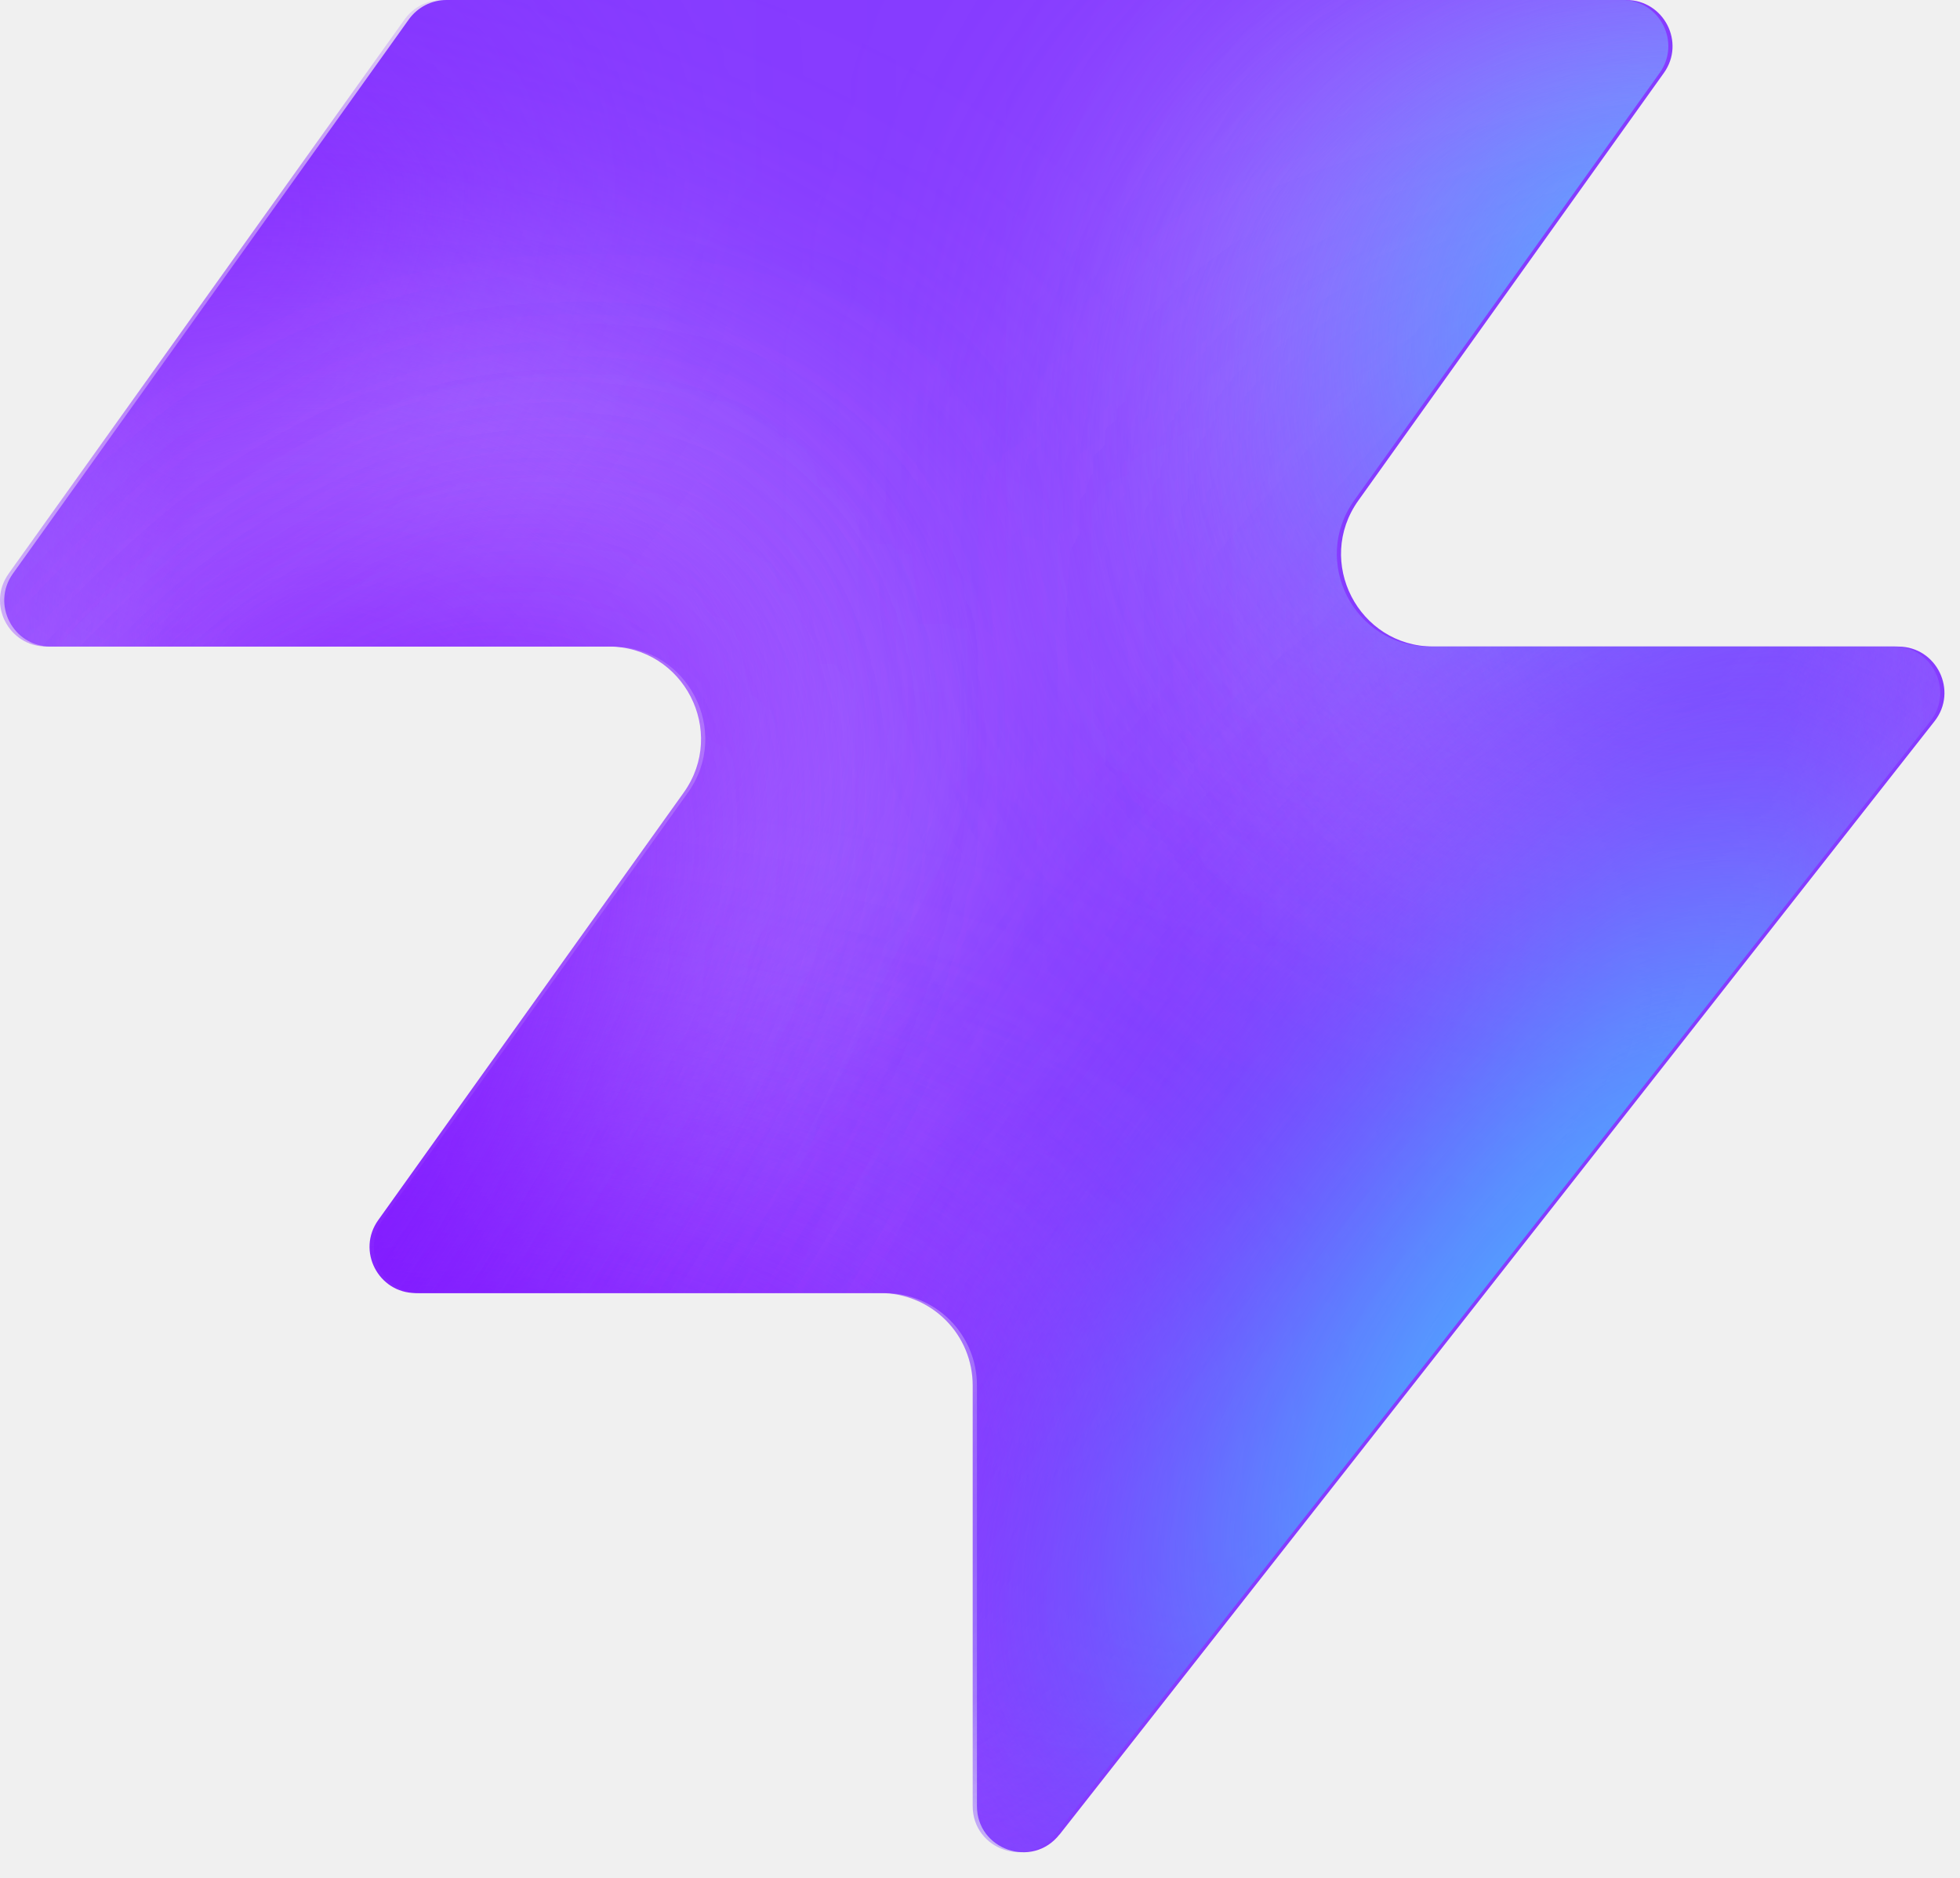
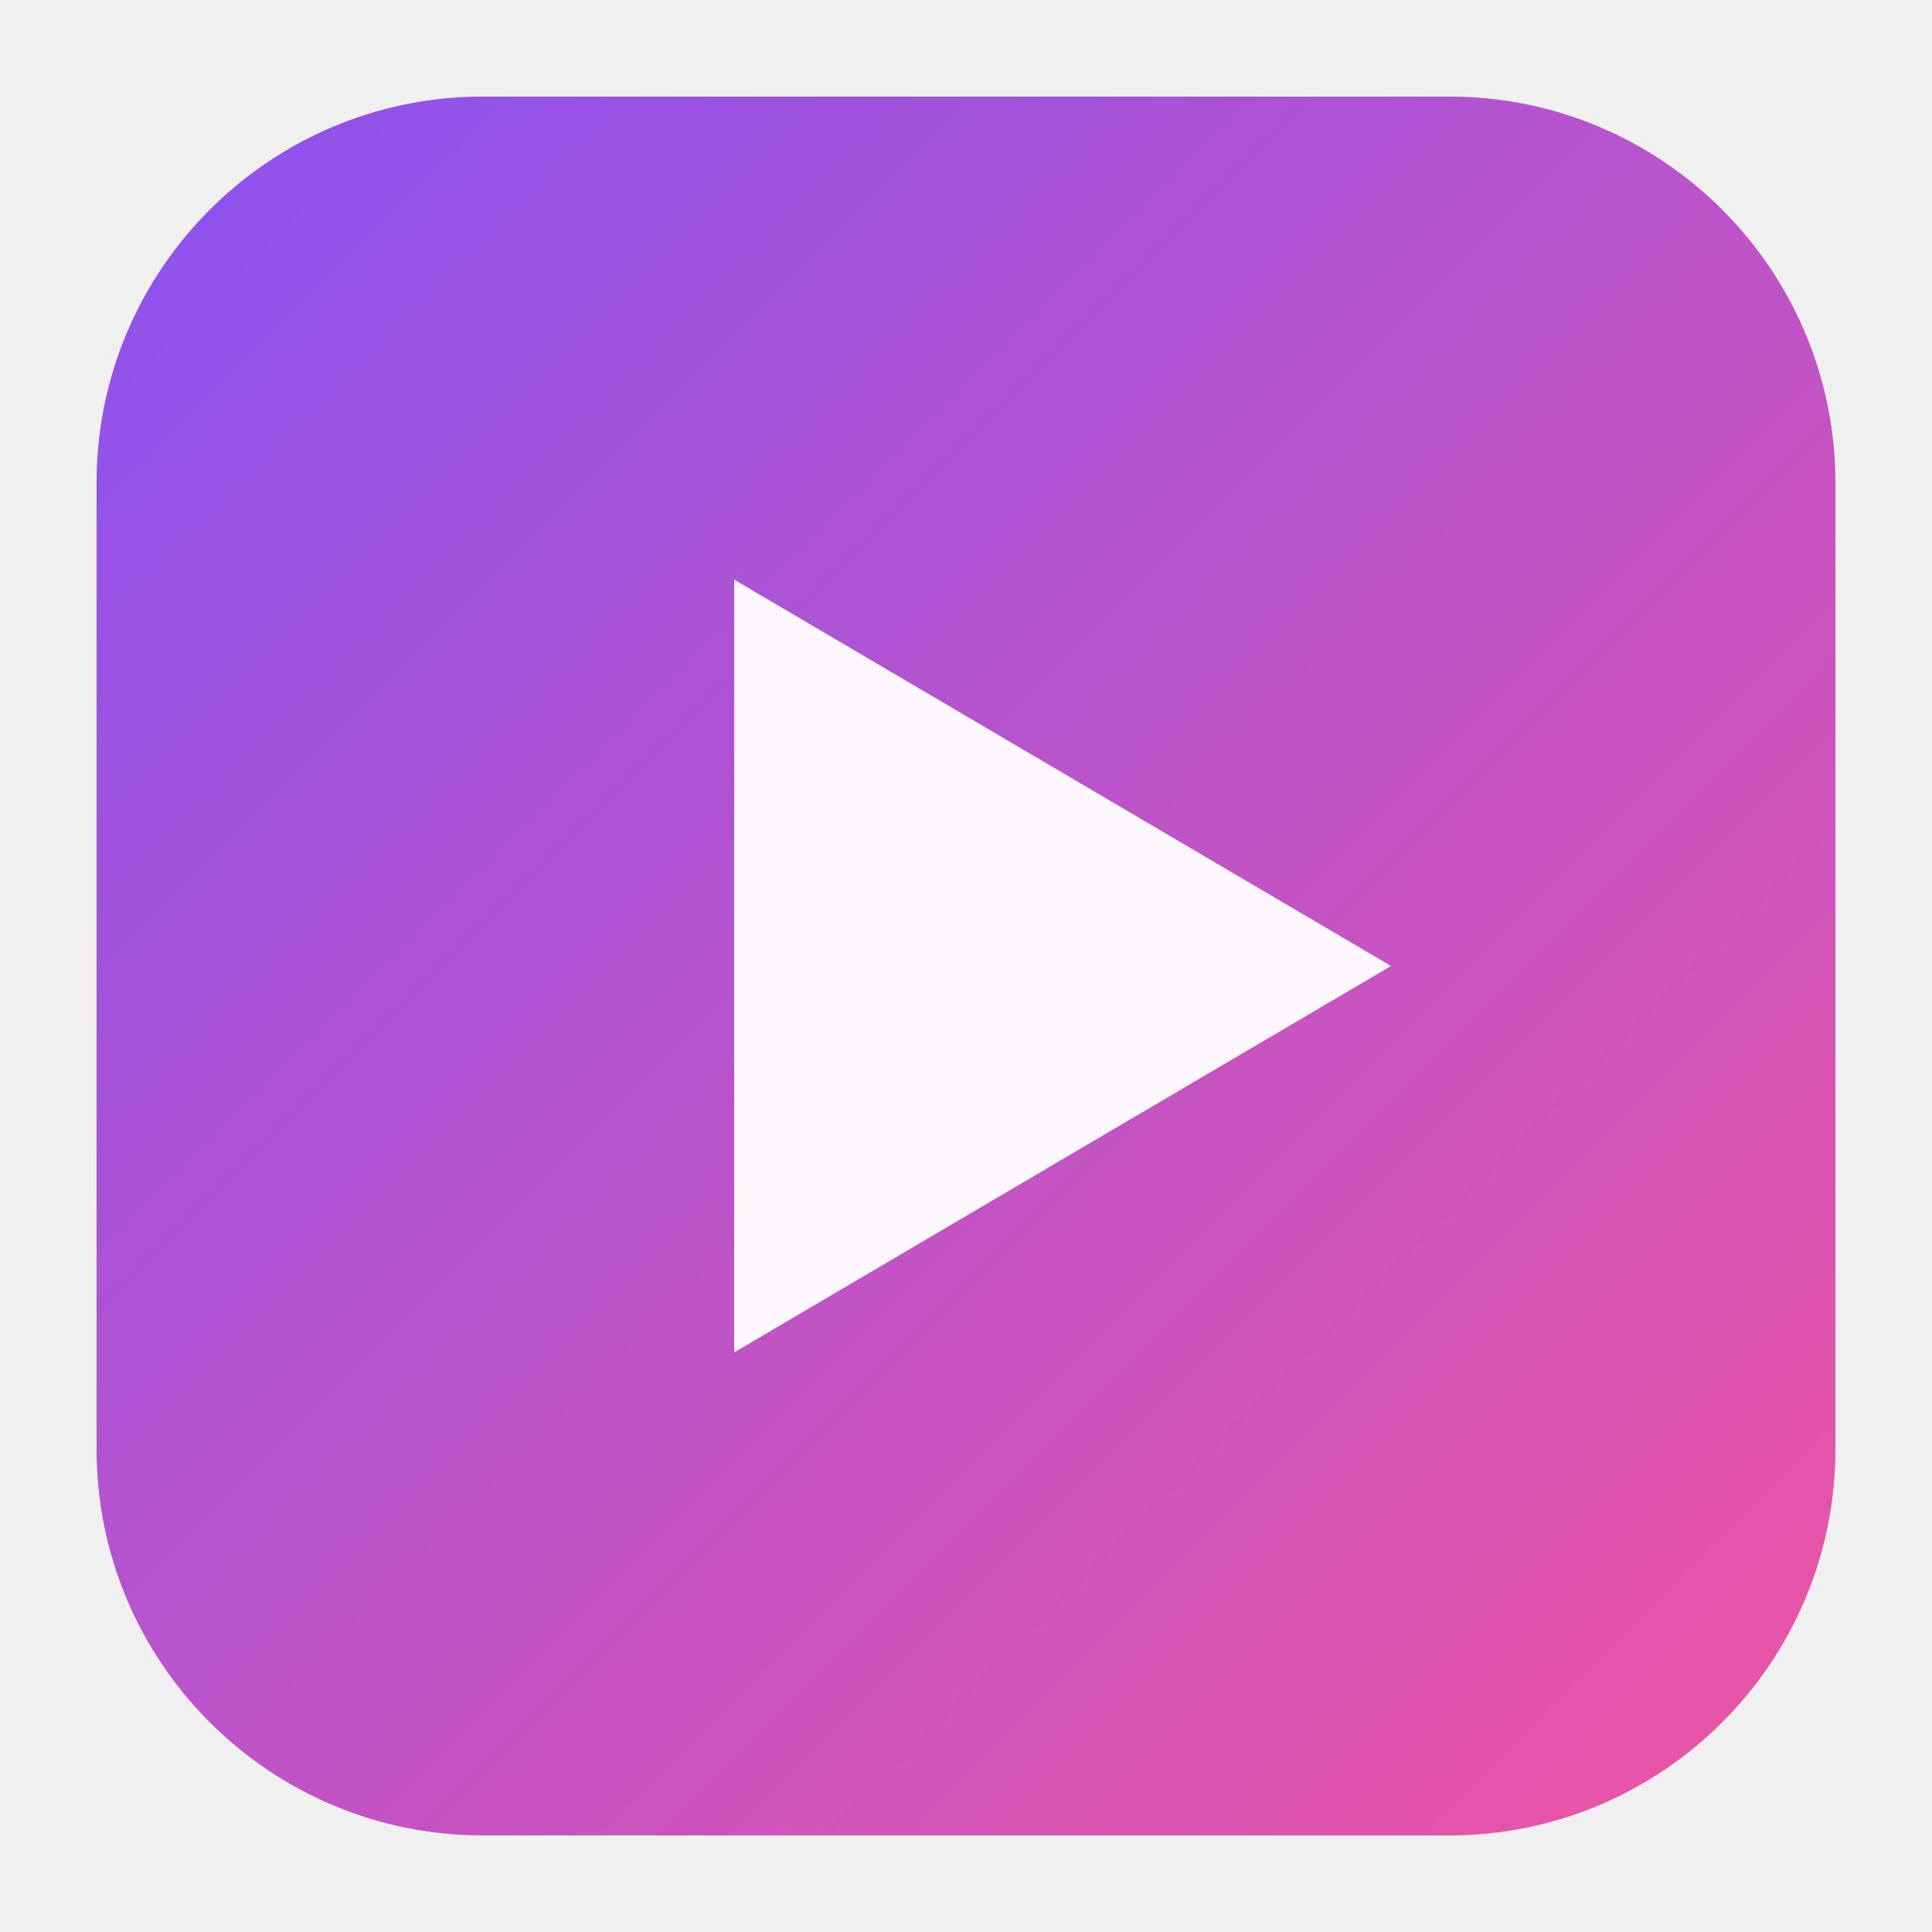
- <svg xmlns="http://www.w3.org/2000/svg" width="48" height="46" fill="none" viewBox="0 0 48 46">
-   <path fill="#863bff" d="M25.946 44.938c-.664.845-2.021.375-2.021-.698V33.937a2.26 2.26 0 0 0-2.262-2.262H10.287c-.92 0-1.456-1.04-.92-1.788l7.48-10.471c1.07-1.497 0-3.578-1.842-3.578H1.237c-.92 0-1.456-1.04-.92-1.788L10.013.474c.214-.297.556-.474.92-.474h28.894c.92 0 1.456 1.04.92 1.788l-7.48 10.471c-1.07 1.498 0 3.579 1.842 3.579h11.377c.943 0 1.473 1.088.89 1.83L25.947 44.94z" style="fill:#863bff;fill:color(display-p3 .525 .23 1);fill-opacity:1" />
-   <mask id="a" width="48" height="46" x="0" y="0" maskUnits="userSpaceOnUse" style="mask-type:alpha">
-     <path fill="#000" d="M25.842 44.938c-.664.844-2.021.375-2.021-.698V33.937a2.26 2.26 0 0 0-2.262-2.262H10.183c-.92 0-1.456-1.04-.92-1.788l7.48-10.471c1.07-1.498 0-3.579-1.842-3.579H1.133c-.92 0-1.456-1.04-.92-1.787L9.91.473c.214-.297.556-.474.92-.474h28.894c.92 0 1.456 1.04.92 1.788l-7.48 10.471c-1.07 1.498 0 3.578 1.842 3.578h11.377c.943 0 1.473 1.088.89 1.832L25.843 44.94z" style="fill:#000;fill-opacity:1" />
-   </mask>
-   <g mask="url(#a)">
-     <g filter="url(#b)">
-       <ellipse cx="5.508" cy="14.704" fill="#ede6ff" rx="5.508" ry="14.704" style="fill:#ede6ff;fill:color(display-p3 .927 .903 1);fill-opacity:1" transform="matrix(.00324 1 1 -.00324 -4.47 31.516)" />
-     </g>
-     <g filter="url(#c)">
-       <ellipse cx="10.399" cy="29.851" fill="#ede6ff" rx="10.399" ry="29.851" style="fill:#ede6ff;fill:color(display-p3 .927 .903 1);fill-opacity:1" transform="matrix(.00324 1 1 -.00324 -39.328 7.883)" />
-     </g>
-     <g filter="url(#d)">
-       <ellipse cx="5.508" cy="30.487" fill="#7e14ff" rx="5.508" ry="30.487" style="fill:#7e14ff;fill:color(display-p3 .492 .077 1);fill-opacity:1" transform="rotate(89.814 -25.913 -14.639)scale(1 -1)" />
-     </g>
-     <g filter="url(#e)">
-       <ellipse cx="5.508" cy="30.599" fill="#7e14ff" rx="5.508" ry="30.599" style="fill:#7e14ff;fill:color(display-p3 .492 .077 1);fill-opacity:1" transform="rotate(89.814 -32.644 -3.334)scale(1 -1)" />
-     </g>
-     <g filter="url(#f)">
-       <ellipse cx="5.508" cy="30.599" fill="#7e14ff" rx="5.508" ry="30.599" style="fill:#7e14ff;fill:color(display-p3 .492 .077 1);fill-opacity:1" transform="matrix(.00324 1 1 -.00324 -34.34 30.47)" />
-     </g>
-     <g filter="url(#g)">
-       <ellipse cx="14.072" cy="22.078" fill="#ede6ff" rx="14.072" ry="22.078" style="fill:#ede6ff;fill:color(display-p3 .927 .903 1);fill-opacity:1" transform="rotate(93.35 24.506 48.493)scale(-1 1)" />
-     </g>
-     <g filter="url(#h)">
-       <ellipse cx="3.47" cy="21.501" fill="#7e14ff" rx="3.47" ry="21.501" style="fill:#7e14ff;fill:color(display-p3 .492 .077 1);fill-opacity:1" transform="rotate(89.009 28.708 47.59)scale(-1 1)" />
-     </g>
-     <g filter="url(#i)">
-       <ellipse cx="3.47" cy="21.501" fill="#7e14ff" rx="3.47" ry="21.501" style="fill:#7e14ff;fill:color(display-p3 .492 .077 1);fill-opacity:1" transform="rotate(89.009 28.708 47.59)scale(-1 1)" />
-     </g>
-     <g filter="url(#j)">
-       <ellipse cx=".387" cy="8.972" fill="#7e14ff" rx="4.407" ry="29.108" style="fill:#7e14ff;fill:color(display-p3 .492 .077 1);fill-opacity:1" transform="rotate(39.51 .387 8.972)" />
-     </g>
-     <g filter="url(#k)">
-       <ellipse cx="47.523" cy="-6.092" fill="#7e14ff" rx="4.407" ry="29.108" style="fill:#7e14ff;fill:color(display-p3 .492 .077 1);fill-opacity:1" transform="rotate(37.892 47.523 -6.092)" />
-     </g>
-     <g filter="url(#l)">
-       <ellipse cx="41.412" cy="6.333" fill="#47bfff" rx="5.971" ry="9.665" style="fill:#47bfff;fill:color(display-p3 .28 .748 1);fill-opacity:1" transform="rotate(37.892 41.412 6.333)" />
-     </g>
-     <g filter="url(#m)">
-       <ellipse cx="-1.879" cy="38.332" fill="#7e14ff" rx="4.407" ry="29.108" style="fill:#7e14ff;fill:color(display-p3 .492 .077 1);fill-opacity:1" transform="rotate(37.892 -1.88 38.332)" />
-     </g>
-     <g filter="url(#n)">
-       <ellipse cx="-1.879" cy="38.332" fill="#7e14ff" rx="4.407" ry="29.108" style="fill:#7e14ff;fill:color(display-p3 .492 .077 1);fill-opacity:1" transform="rotate(37.892 -1.88 38.332)" />
-     </g>
-     <g filter="url(#o)">
-       <ellipse cx="35.651" cy="29.907" fill="#7e14ff" rx="4.407" ry="29.108" style="fill:#7e14ff;fill:color(display-p3 .492 .077 1);fill-opacity:1" transform="rotate(37.892 35.651 29.907)" />
-     </g>
-     <g filter="url(#p)">
-       <ellipse cx="38.418" cy="32.4" fill="#47bfff" rx="5.971" ry="15.297" style="fill:#47bfff;fill:color(display-p3 .28 .748 1);fill-opacity:1" transform="rotate(37.892 38.418 32.4)" />
-     </g>
-   </g>
+ <svg xmlns="http://www.w3.org/2000/svg" viewBox="0 0 100 100">
  <defs>
-     <filter id="b" width="60.045" height="41.654" x="-19.77" y="16.149" color-interpolation-filters="sRGB" filterUnits="userSpaceOnUse">
-       <feFlood flood-opacity="0" result="BackgroundImageFix" />
-       <feBlend in="SourceGraphic" in2="BackgroundImageFix" result="shape" />
-       <feGaussianBlur result="effect1_foregroundBlur_2002_17158" stdDeviation="7.659" />
-     </filter>
-     <filter id="c" width="90.34" height="51.437" x="-54.613" y="-7.533" color-interpolation-filters="sRGB" filterUnits="userSpaceOnUse">
-       <feFlood flood-opacity="0" result="BackgroundImageFix" />
-       <feBlend in="SourceGraphic" in2="BackgroundImageFix" result="shape" />
-       <feGaussianBlur result="effect1_foregroundBlur_2002_17158" stdDeviation="7.659" />
-     </filter>
-     <filter id="d" width="79.355" height="29.4" x="-49.64" y="2.03" color-interpolation-filters="sRGB" filterUnits="userSpaceOnUse">
-       <feFlood flood-opacity="0" result="BackgroundImageFix" />
-       <feBlend in="SourceGraphic" in2="BackgroundImageFix" result="shape" />
-       <feGaussianBlur result="effect1_foregroundBlur_2002_17158" stdDeviation="4.596" />
-     </filter>
-     <filter id="e" width="79.579" height="29.4" x="-45.045" y="20.029" color-interpolation-filters="sRGB" filterUnits="userSpaceOnUse">
-       <feFlood flood-opacity="0" result="BackgroundImageFix" />
-       <feBlend in="SourceGraphic" in2="BackgroundImageFix" result="shape" />
-       <feGaussianBlur result="effect1_foregroundBlur_2002_17158" stdDeviation="4.596" />
-     </filter>
-     <filter id="f" width="79.579" height="29.4" x="-43.513" y="21.178" color-interpolation-filters="sRGB" filterUnits="userSpaceOnUse">
-       <feFlood flood-opacity="0" result="BackgroundImageFix" />
-       <feBlend in="SourceGraphic" in2="BackgroundImageFix" result="shape" />
-       <feGaussianBlur result="effect1_foregroundBlur_2002_17158" stdDeviation="4.596" />
-     </filter>
-     <filter id="g" width="74.749" height="58.852" x="15.756" y="-17.901" color-interpolation-filters="sRGB" filterUnits="userSpaceOnUse">
-       <feFlood flood-opacity="0" result="BackgroundImageFix" />
-       <feBlend in="SourceGraphic" in2="BackgroundImageFix" result="shape" />
-       <feGaussianBlur result="effect1_foregroundBlur_2002_17158" stdDeviation="7.659" />
-     </filter>
-     <filter id="h" width="61.377" height="25.362" x="23.548" y="2.284" color-interpolation-filters="sRGB" filterUnits="userSpaceOnUse">
-       <feFlood flood-opacity="0" result="BackgroundImageFix" />
-       <feBlend in="SourceGraphic" in2="BackgroundImageFix" result="shape" />
-       <feGaussianBlur result="effect1_foregroundBlur_2002_17158" stdDeviation="4.596" />
-     </filter>
-     <filter id="i" width="61.377" height="25.362" x="23.548" y="2.284" color-interpolation-filters="sRGB" filterUnits="userSpaceOnUse">
-       <feFlood flood-opacity="0" result="BackgroundImageFix" />
-       <feBlend in="SourceGraphic" in2="BackgroundImageFix" result="shape" />
-       <feGaussianBlur result="effect1_foregroundBlur_2002_17158" stdDeviation="4.596" />
-     </filter>
-     <filter id="j" width="56.045" height="63.649" x="-27.636" y="-22.853" color-interpolation-filters="sRGB" filterUnits="userSpaceOnUse">
-       <feFlood flood-opacity="0" result="BackgroundImageFix" />
-       <feBlend in="SourceGraphic" in2="BackgroundImageFix" result="shape" />
-       <feGaussianBlur result="effect1_foregroundBlur_2002_17158" stdDeviation="4.596" />
-     </filter>
-     <filter id="k" width="54.814" height="64.646" x="20.116" y="-38.415" color-interpolation-filters="sRGB" filterUnits="userSpaceOnUse">
-       <feFlood flood-opacity="0" result="BackgroundImageFix" />
-       <feBlend in="SourceGraphic" in2="BackgroundImageFix" result="shape" />
-       <feGaussianBlur result="effect1_foregroundBlur_2002_17158" stdDeviation="4.596" />
-     </filter>
-     <filter id="l" width="33.541" height="35.313" x="24.641" y="-11.323" color-interpolation-filters="sRGB" filterUnits="userSpaceOnUse">
-       <feFlood flood-opacity="0" result="BackgroundImageFix" />
-       <feBlend in="SourceGraphic" in2="BackgroundImageFix" result="shape" />
-       <feGaussianBlur result="effect1_foregroundBlur_2002_17158" stdDeviation="4.596" />
-     </filter>
-     <filter id="m" width="54.814" height="64.646" x="-29.286" y="6.009" color-interpolation-filters="sRGB" filterUnits="userSpaceOnUse">
-       <feFlood flood-opacity="0" result="BackgroundImageFix" />
-       <feBlend in="SourceGraphic" in2="BackgroundImageFix" result="shape" />
-       <feGaussianBlur result="effect1_foregroundBlur_2002_17158" stdDeviation="4.596" />
-     </filter>
-     <filter id="n" width="54.814" height="64.646" x="-29.286" y="6.009" color-interpolation-filters="sRGB" filterUnits="userSpaceOnUse">
-       <feFlood flood-opacity="0" result="BackgroundImageFix" />
-       <feBlend in="SourceGraphic" in2="BackgroundImageFix" result="shape" />
-       <feGaussianBlur result="effect1_foregroundBlur_2002_17158" stdDeviation="4.596" />
-     </filter>
-     <filter id="o" width="54.814" height="64.646" x="8.244" y="-2.416" color-interpolation-filters="sRGB" filterUnits="userSpaceOnUse">
-       <feFlood flood-opacity="0" result="BackgroundImageFix" />
-       <feBlend in="SourceGraphic" in2="BackgroundImageFix" result="shape" />
-       <feGaussianBlur result="effect1_foregroundBlur_2002_17158" stdDeviation="4.596" />
-     </filter>
-     <filter id="p" width="39.409" height="43.623" x="18.713" y="10.588" color-interpolation-filters="sRGB" filterUnits="userSpaceOnUse">
-       <feFlood flood-opacity="0" result="BackgroundImageFix" />
-       <feBlend in="SourceGraphic" in2="BackgroundImageFix" result="shape" />
-       <feGaussianBlur result="effect1_foregroundBlur_2002_17158" stdDeviation="4.596" />
-     </filter>
+     <linearGradient id="bg" x1="0%" y1="0%" x2="100%" y2="100%">
+       <stop offset="0%" style="stop-color:#7c3aed" />
+       <stop offset="100%" style="stop-color:#ec4899" />
+     </linearGradient>
+     <linearGradient id="glow" x1="0%" y1="0%" x2="100%" y2="100%">
+       <stop offset="0%" style="stop-color:#a78bfa;stop-opacity:1" />
+       <stop offset="100%" style="stop-color:#f472b6;stop-opacity:1" />
+     </linearGradient>
  </defs>
+   <rect x="5" y="5" width="90" height="90" rx="20" fill="url(#bg)" />
+   <rect x="5" y="5" width="90" height="90" rx="20" fill="url(#glow)" opacity="0.3" />
+   <polygon points="38,30 38,70 72,50" fill="white" opacity="0.95" />
</svg>
